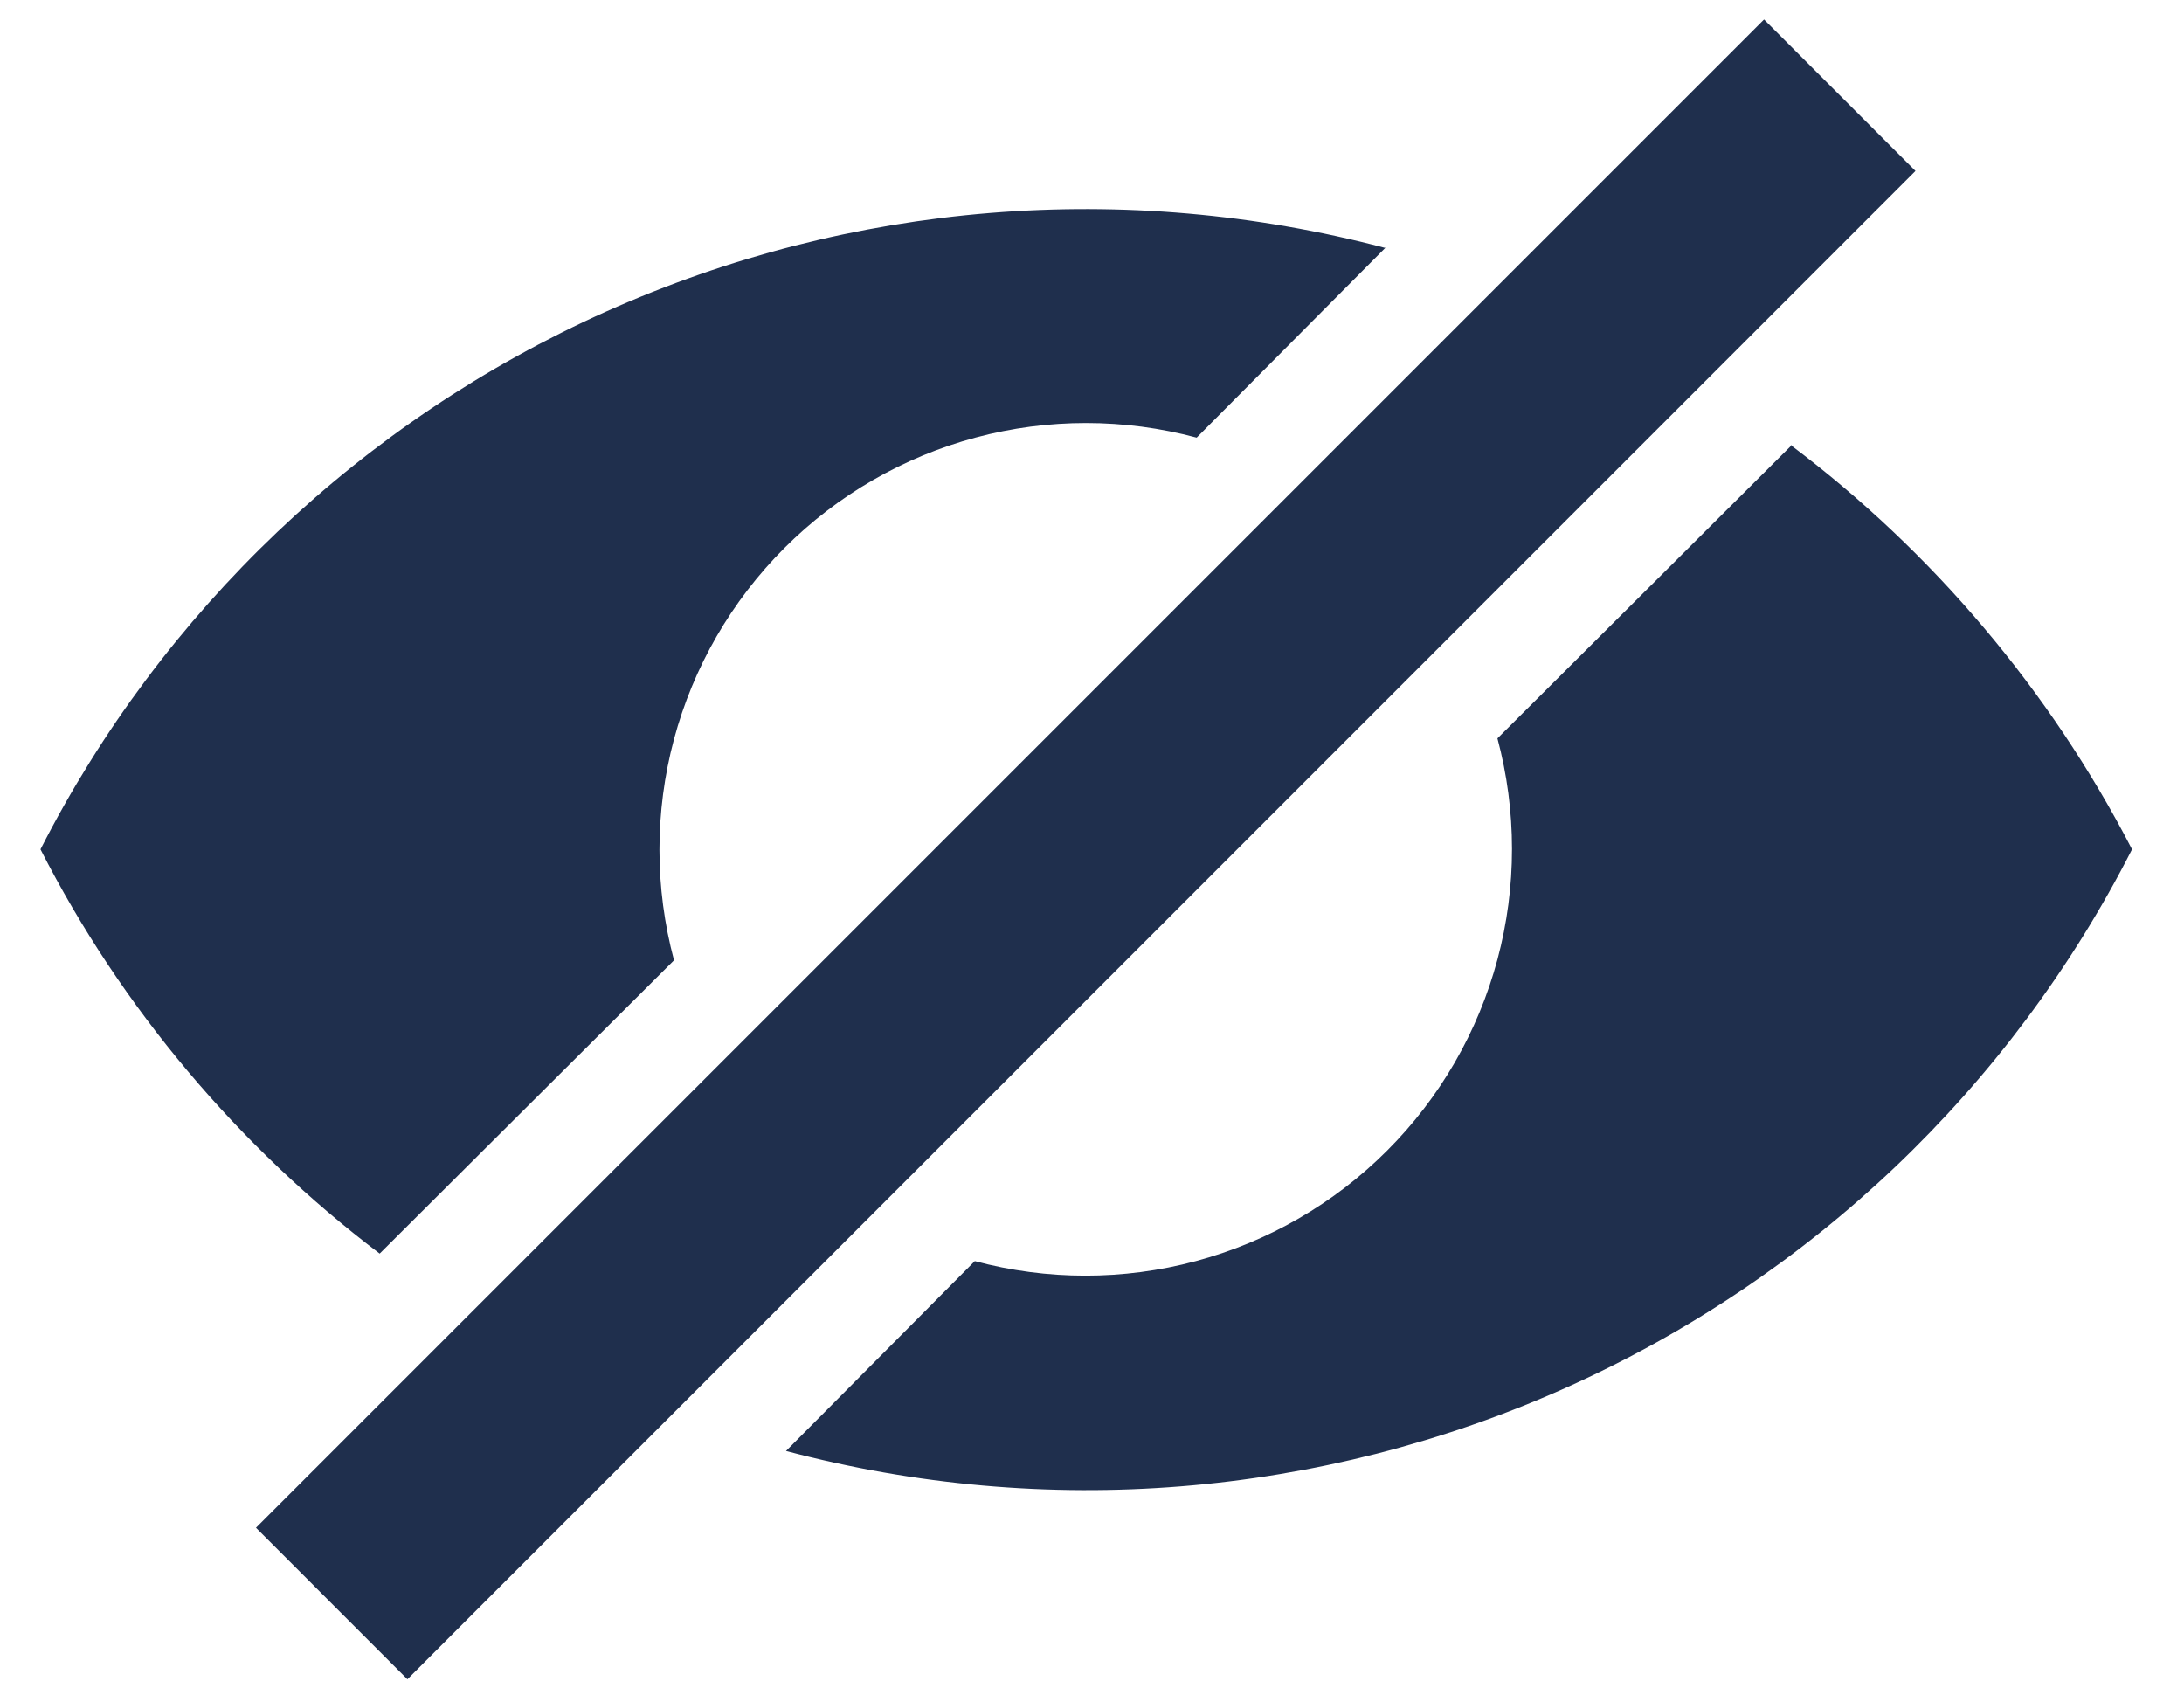
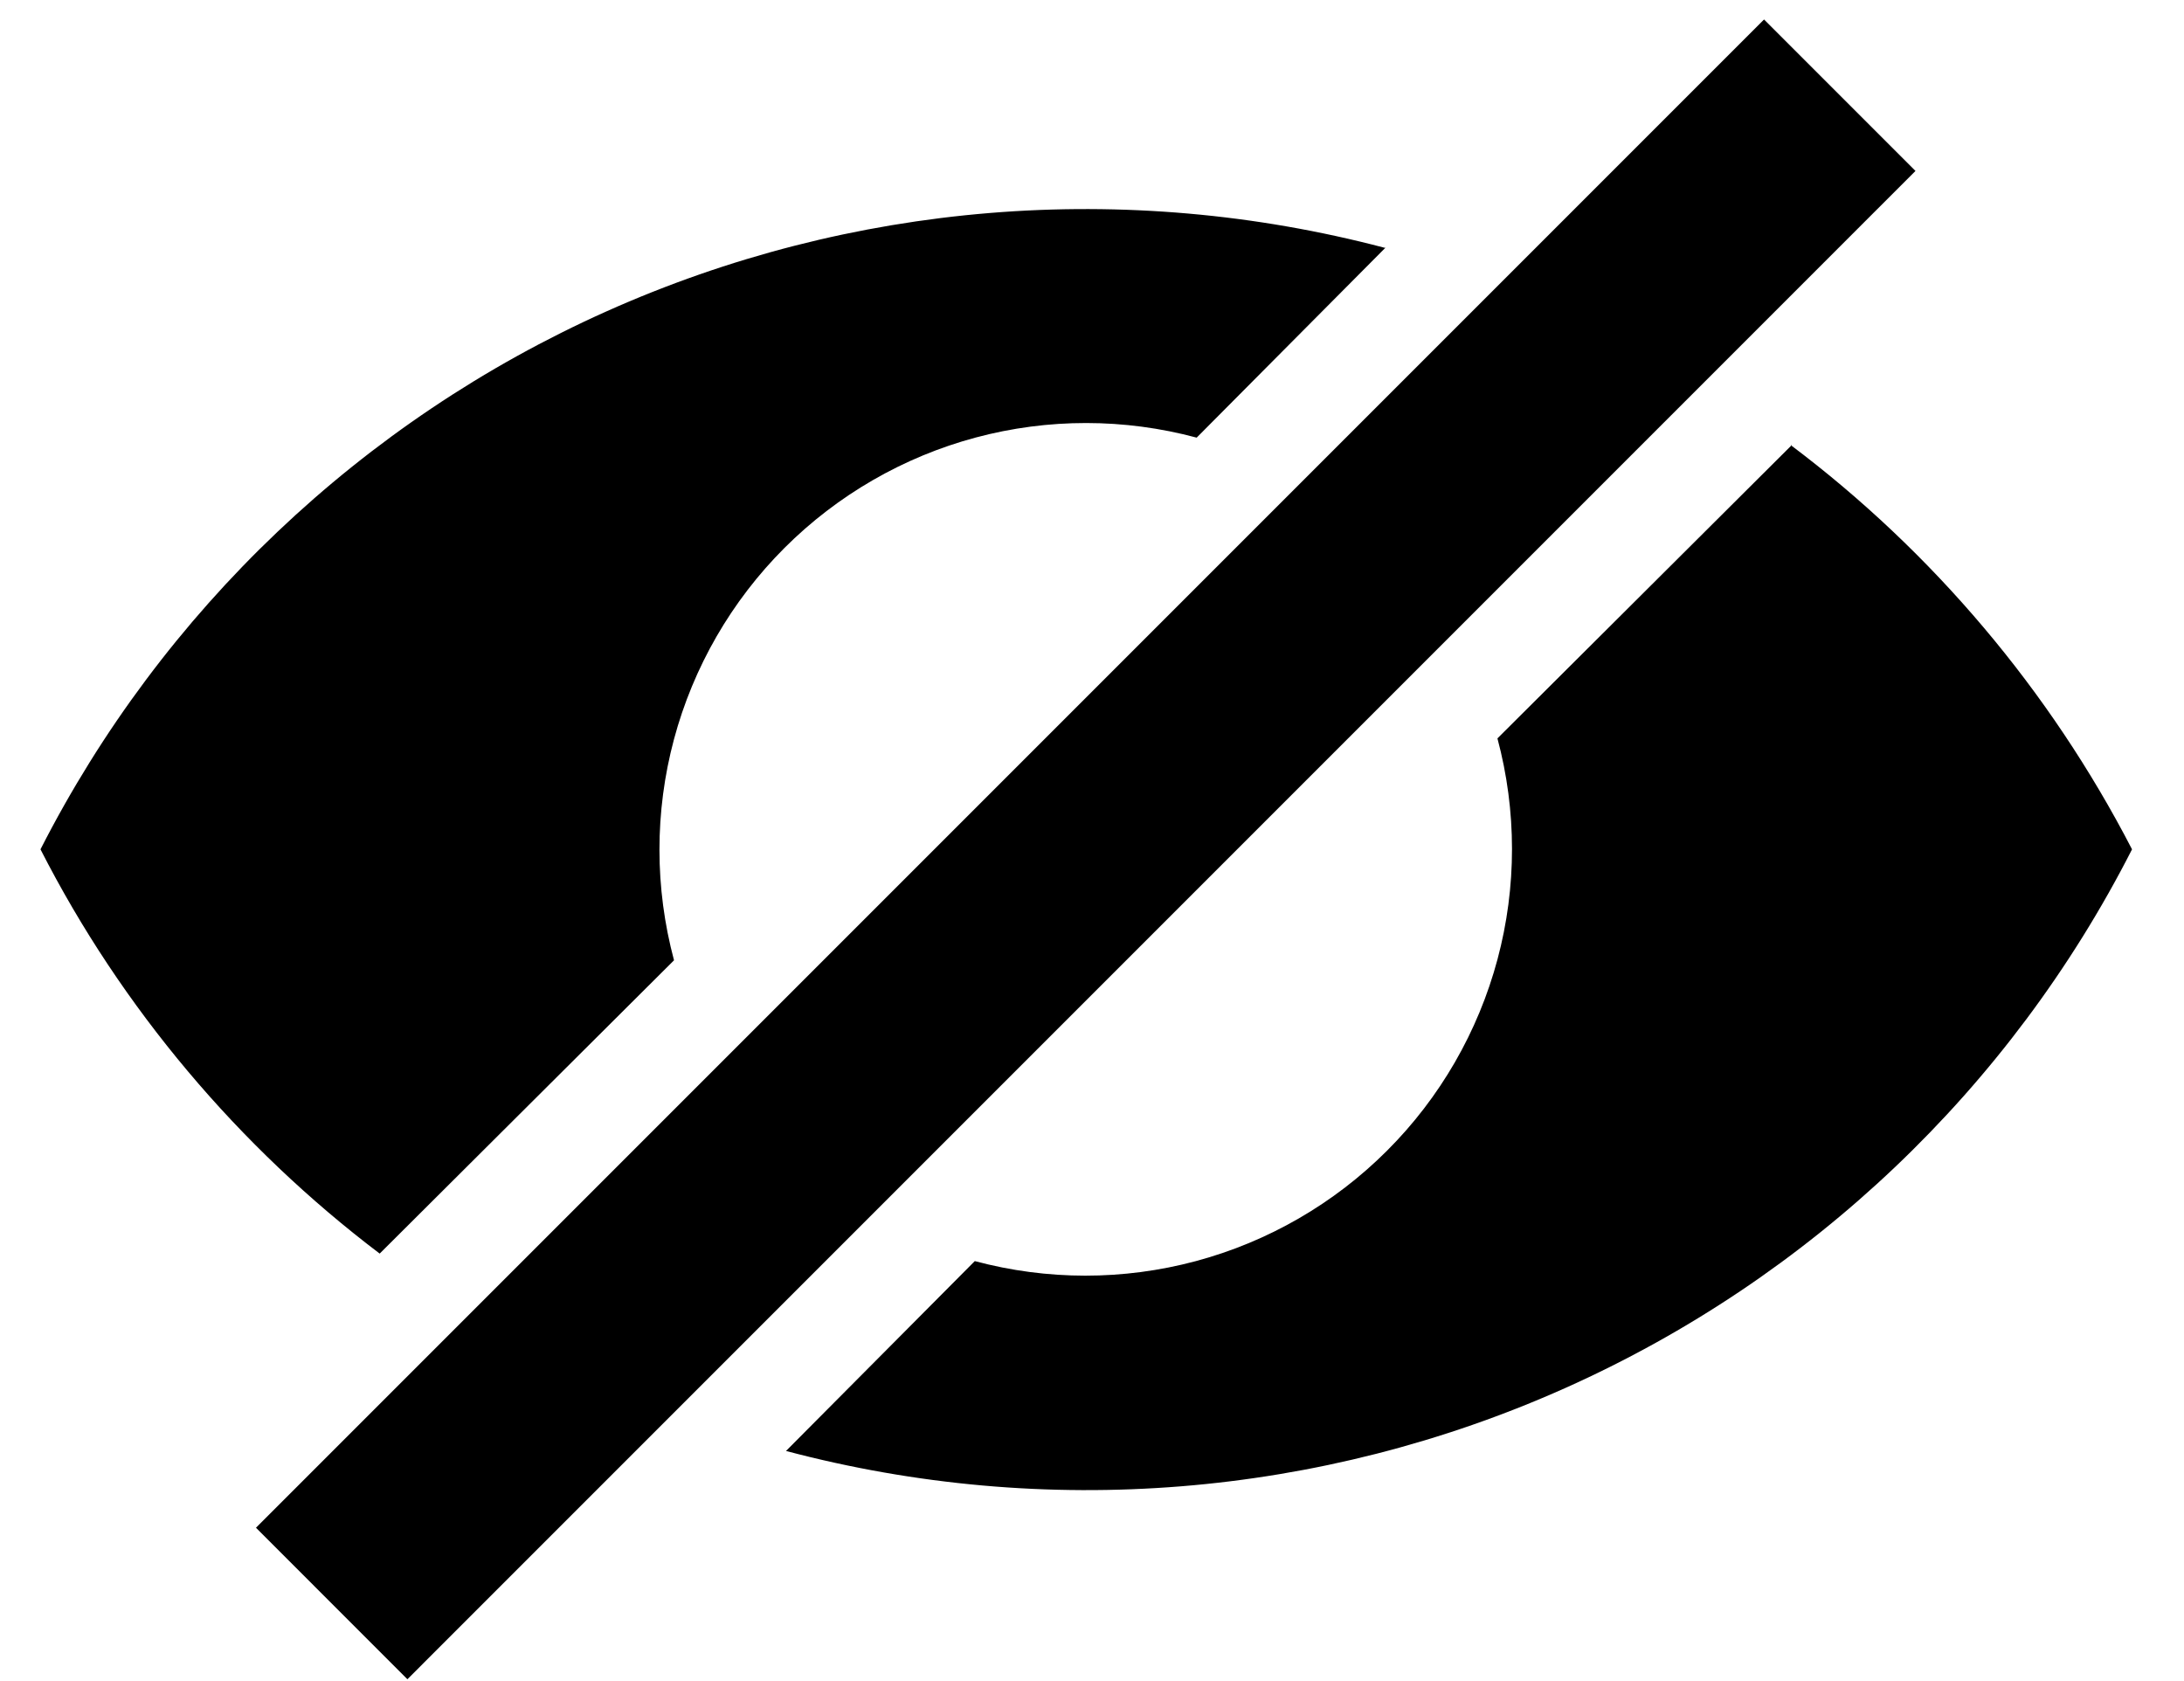
<svg xmlns="http://www.w3.org/2000/svg" width="39" height="30" viewBox="0 0 39 30" fill="none">
-   <path d="M24.74 4.423L21.369 7.814C20.077 7.467 18.716 7.466 17.424 7.812C16.132 8.158 14.953 8.839 14.007 9.785C13.062 10.73 12.381 11.909 12.035 13.201C11.689 14.493 11.69 15.854 12.036 17.146L6.78 22.383C4.266 20.479 2.171 18.003 0.723 15.165C2.896 10.904 6.462 7.515 10.827 5.561C15.193 3.607 20.096 3.206 24.721 4.423H24.74ZM31.977 7.947C34.51 9.851 36.605 12.327 38.072 15.165C35.897 19.434 32.326 22.828 27.952 24.783C23.578 26.738 18.667 27.134 14.036 25.907L17.407 22.517C18.699 22.863 20.06 22.864 21.352 22.518C22.644 22.172 23.823 21.491 24.768 20.546C25.715 19.6 26.395 18.421 26.741 17.129C27.087 15.837 27.086 14.476 26.74 13.184L31.996 7.947H31.977ZM31.501 0.348L34.205 3.052L7.275 29.983L4.571 27.278L31.501 0.348Z" fill="#1F2F4D" />
+   <path d="M24.74 4.423L21.369 7.814C20.077 7.467 18.716 7.466 17.424 7.812C16.132 8.158 14.953 8.839 14.007 9.785C13.062 10.73 12.381 11.909 12.035 13.201C11.689 14.493 11.69 15.854 12.036 17.146L6.78 22.383C4.266 20.479 2.171 18.003 0.723 15.165C2.896 10.904 6.462 7.515 10.827 5.561C15.193 3.607 20.096 3.206 24.721 4.423H24.74ZM31.977 7.947C34.51 9.851 36.605 12.327 38.072 15.165C35.897 19.434 32.326 22.828 27.952 24.783C23.578 26.738 18.667 27.134 14.036 25.907L17.407 22.517C18.699 22.863 20.06 22.864 21.352 22.518C22.644 22.172 23.823 21.491 24.768 20.546C25.715 19.6 26.395 18.421 26.741 17.129C27.087 15.837 27.086 14.476 26.74 13.184L31.996 7.947H31.977ZM31.501 0.348L34.205 3.052L7.275 29.983L4.571 27.278L31.501 0.348Z" fill="#000000" />
</svg>
